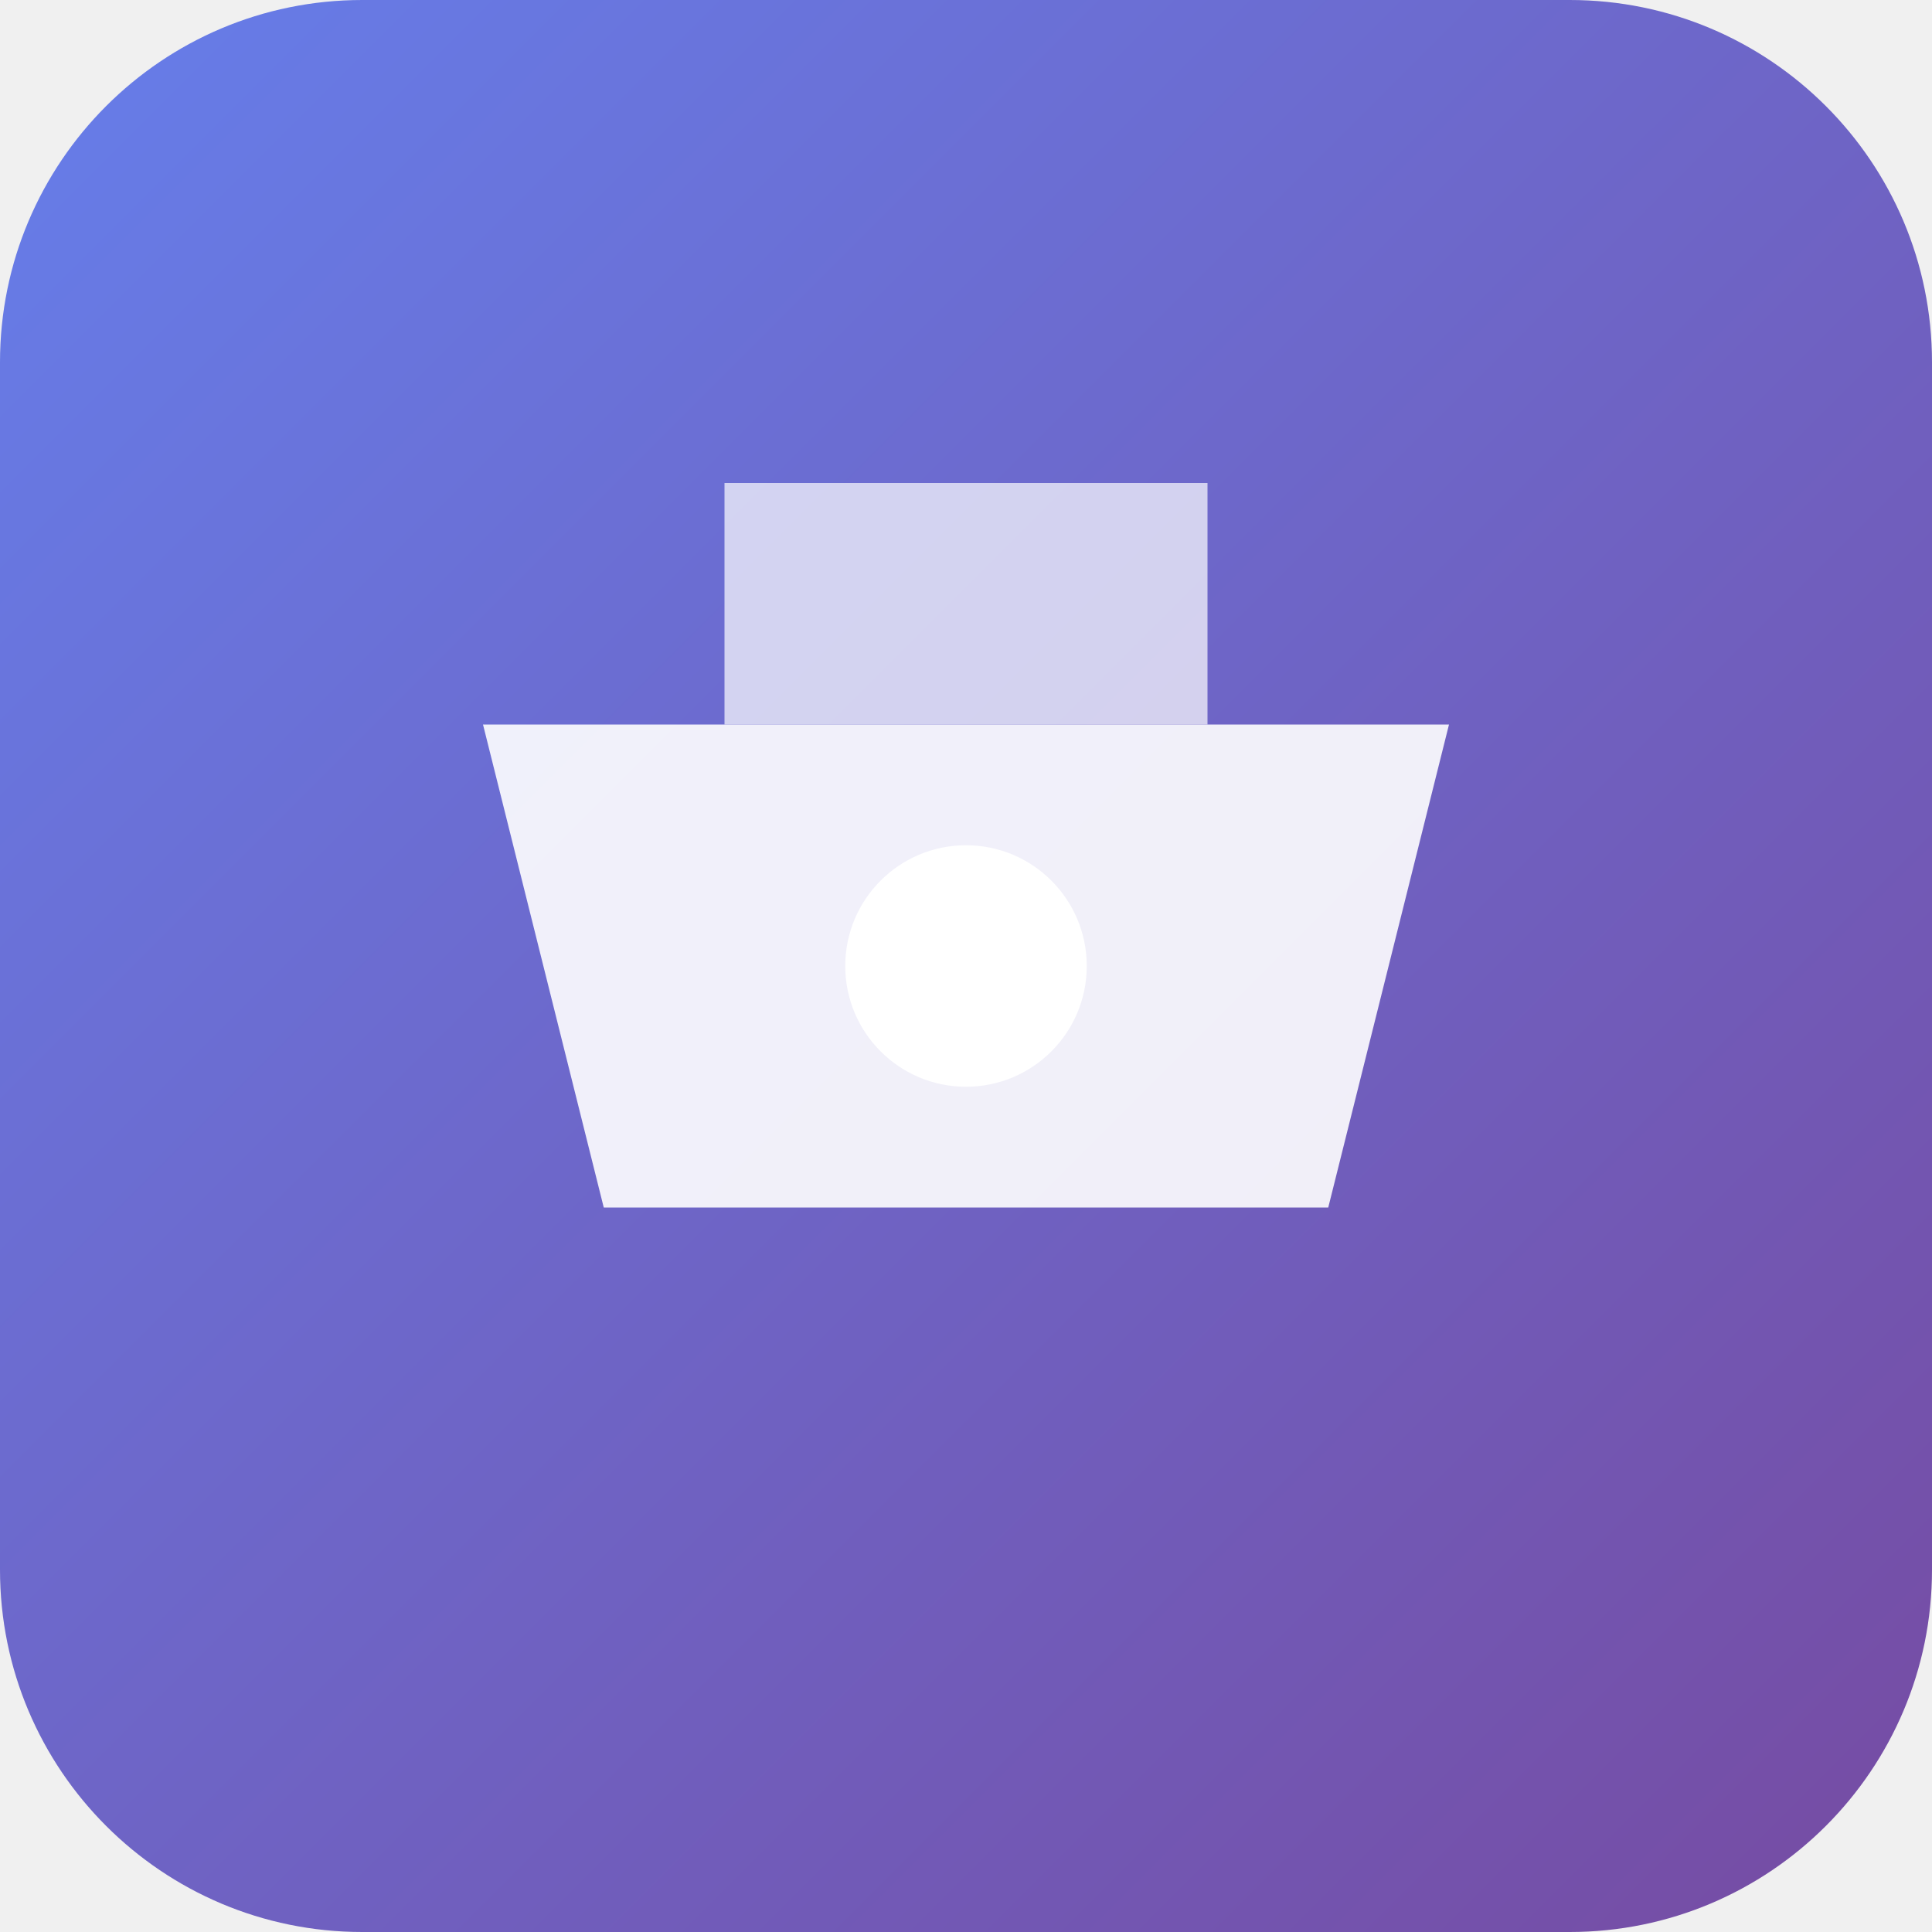
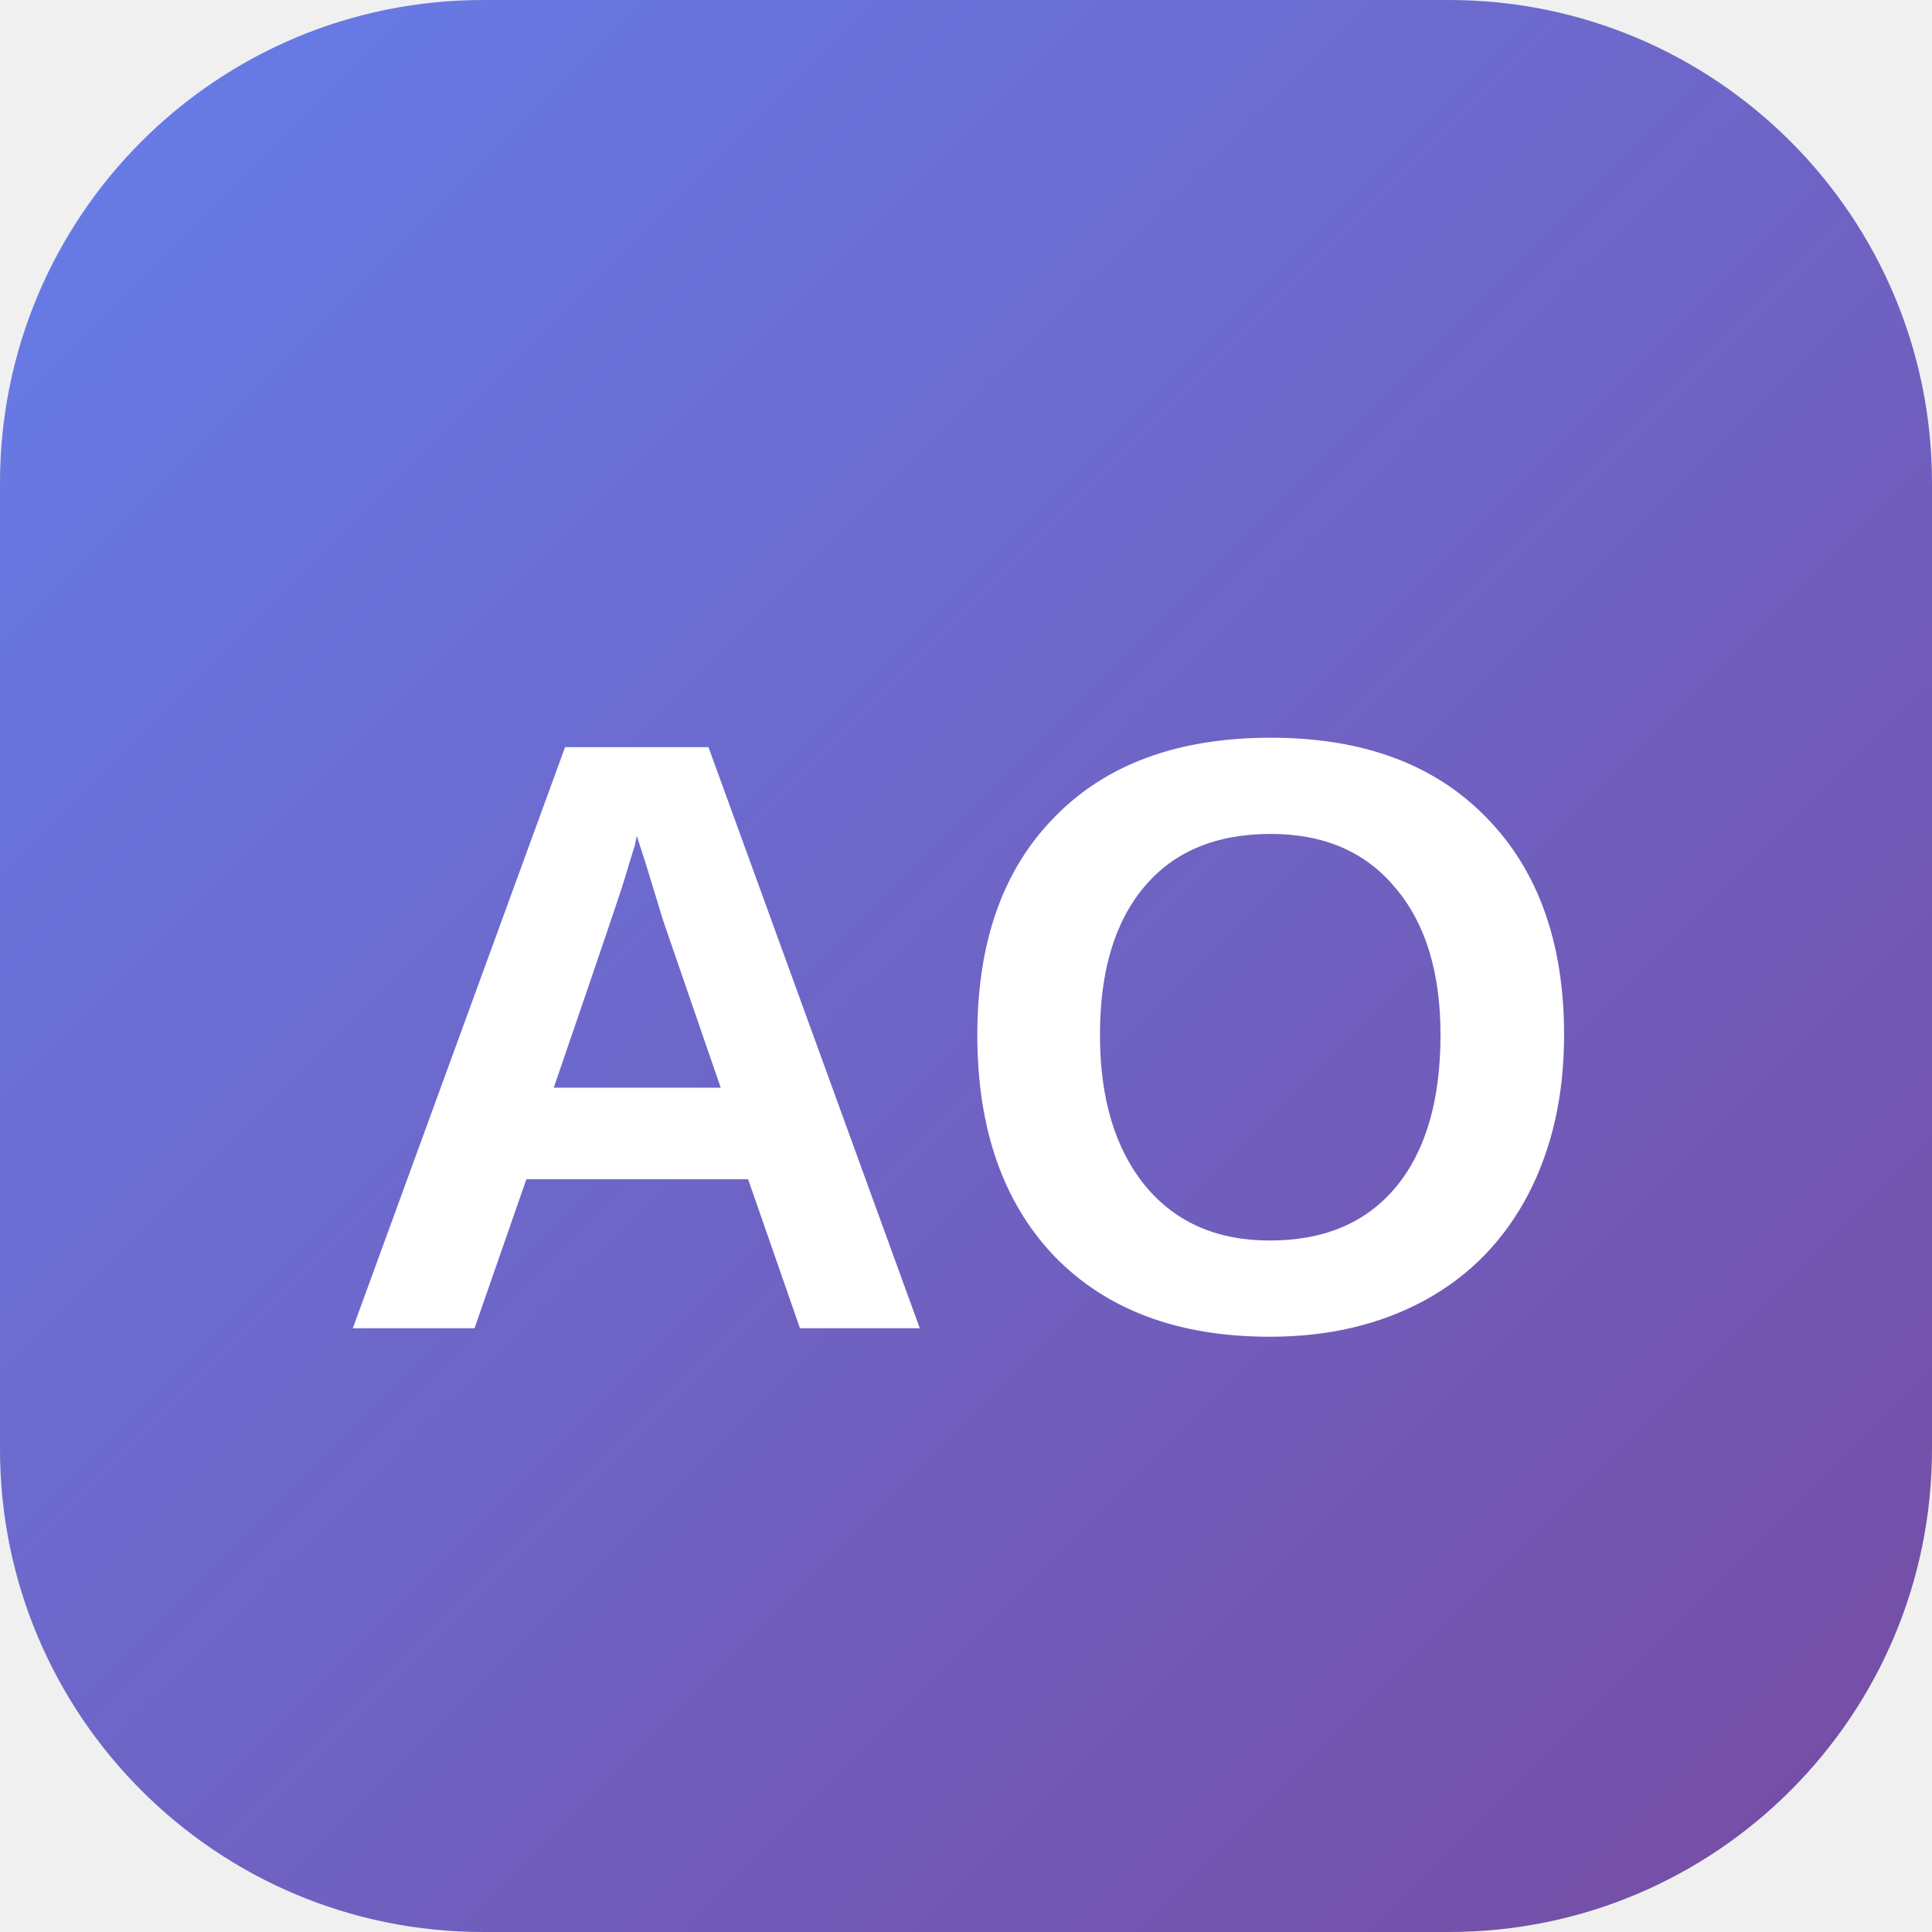
<svg xmlns="http://www.w3.org/2000/svg" width="32" height="32" viewBox="0 0 32 32" fill="none">
-   <rect width="32" height="32" rx="6" fill="url(#gradient)" />
-   <path d="M8 12h16l-2 8H10l-2-8z" fill="white" fill-opacity="0.9" />
-   <path d="M12 8h8v4h-8z" fill="white" fill-opacity="0.7" />
-   <circle cx="16" cy="16" r="2" fill="white" />
+   <rect width="32" height="32" rx="8" fill="url(#gradient)" />
+   <text x="16" y="22" font-family="Arial, sans-serif" font-size="14" font-weight="bold" text-anchor="middle" fill="white">AO</text>
  <defs>
    <linearGradient id="gradient" x1="0" y1="0" x2="32" y2="32" gradientUnits="userSpaceOnUse">
      <stop stop-color="#667eea" />
      <stop offset="1" stop-color="#764ba2" />
    </linearGradient>
  </defs>
</svg>
